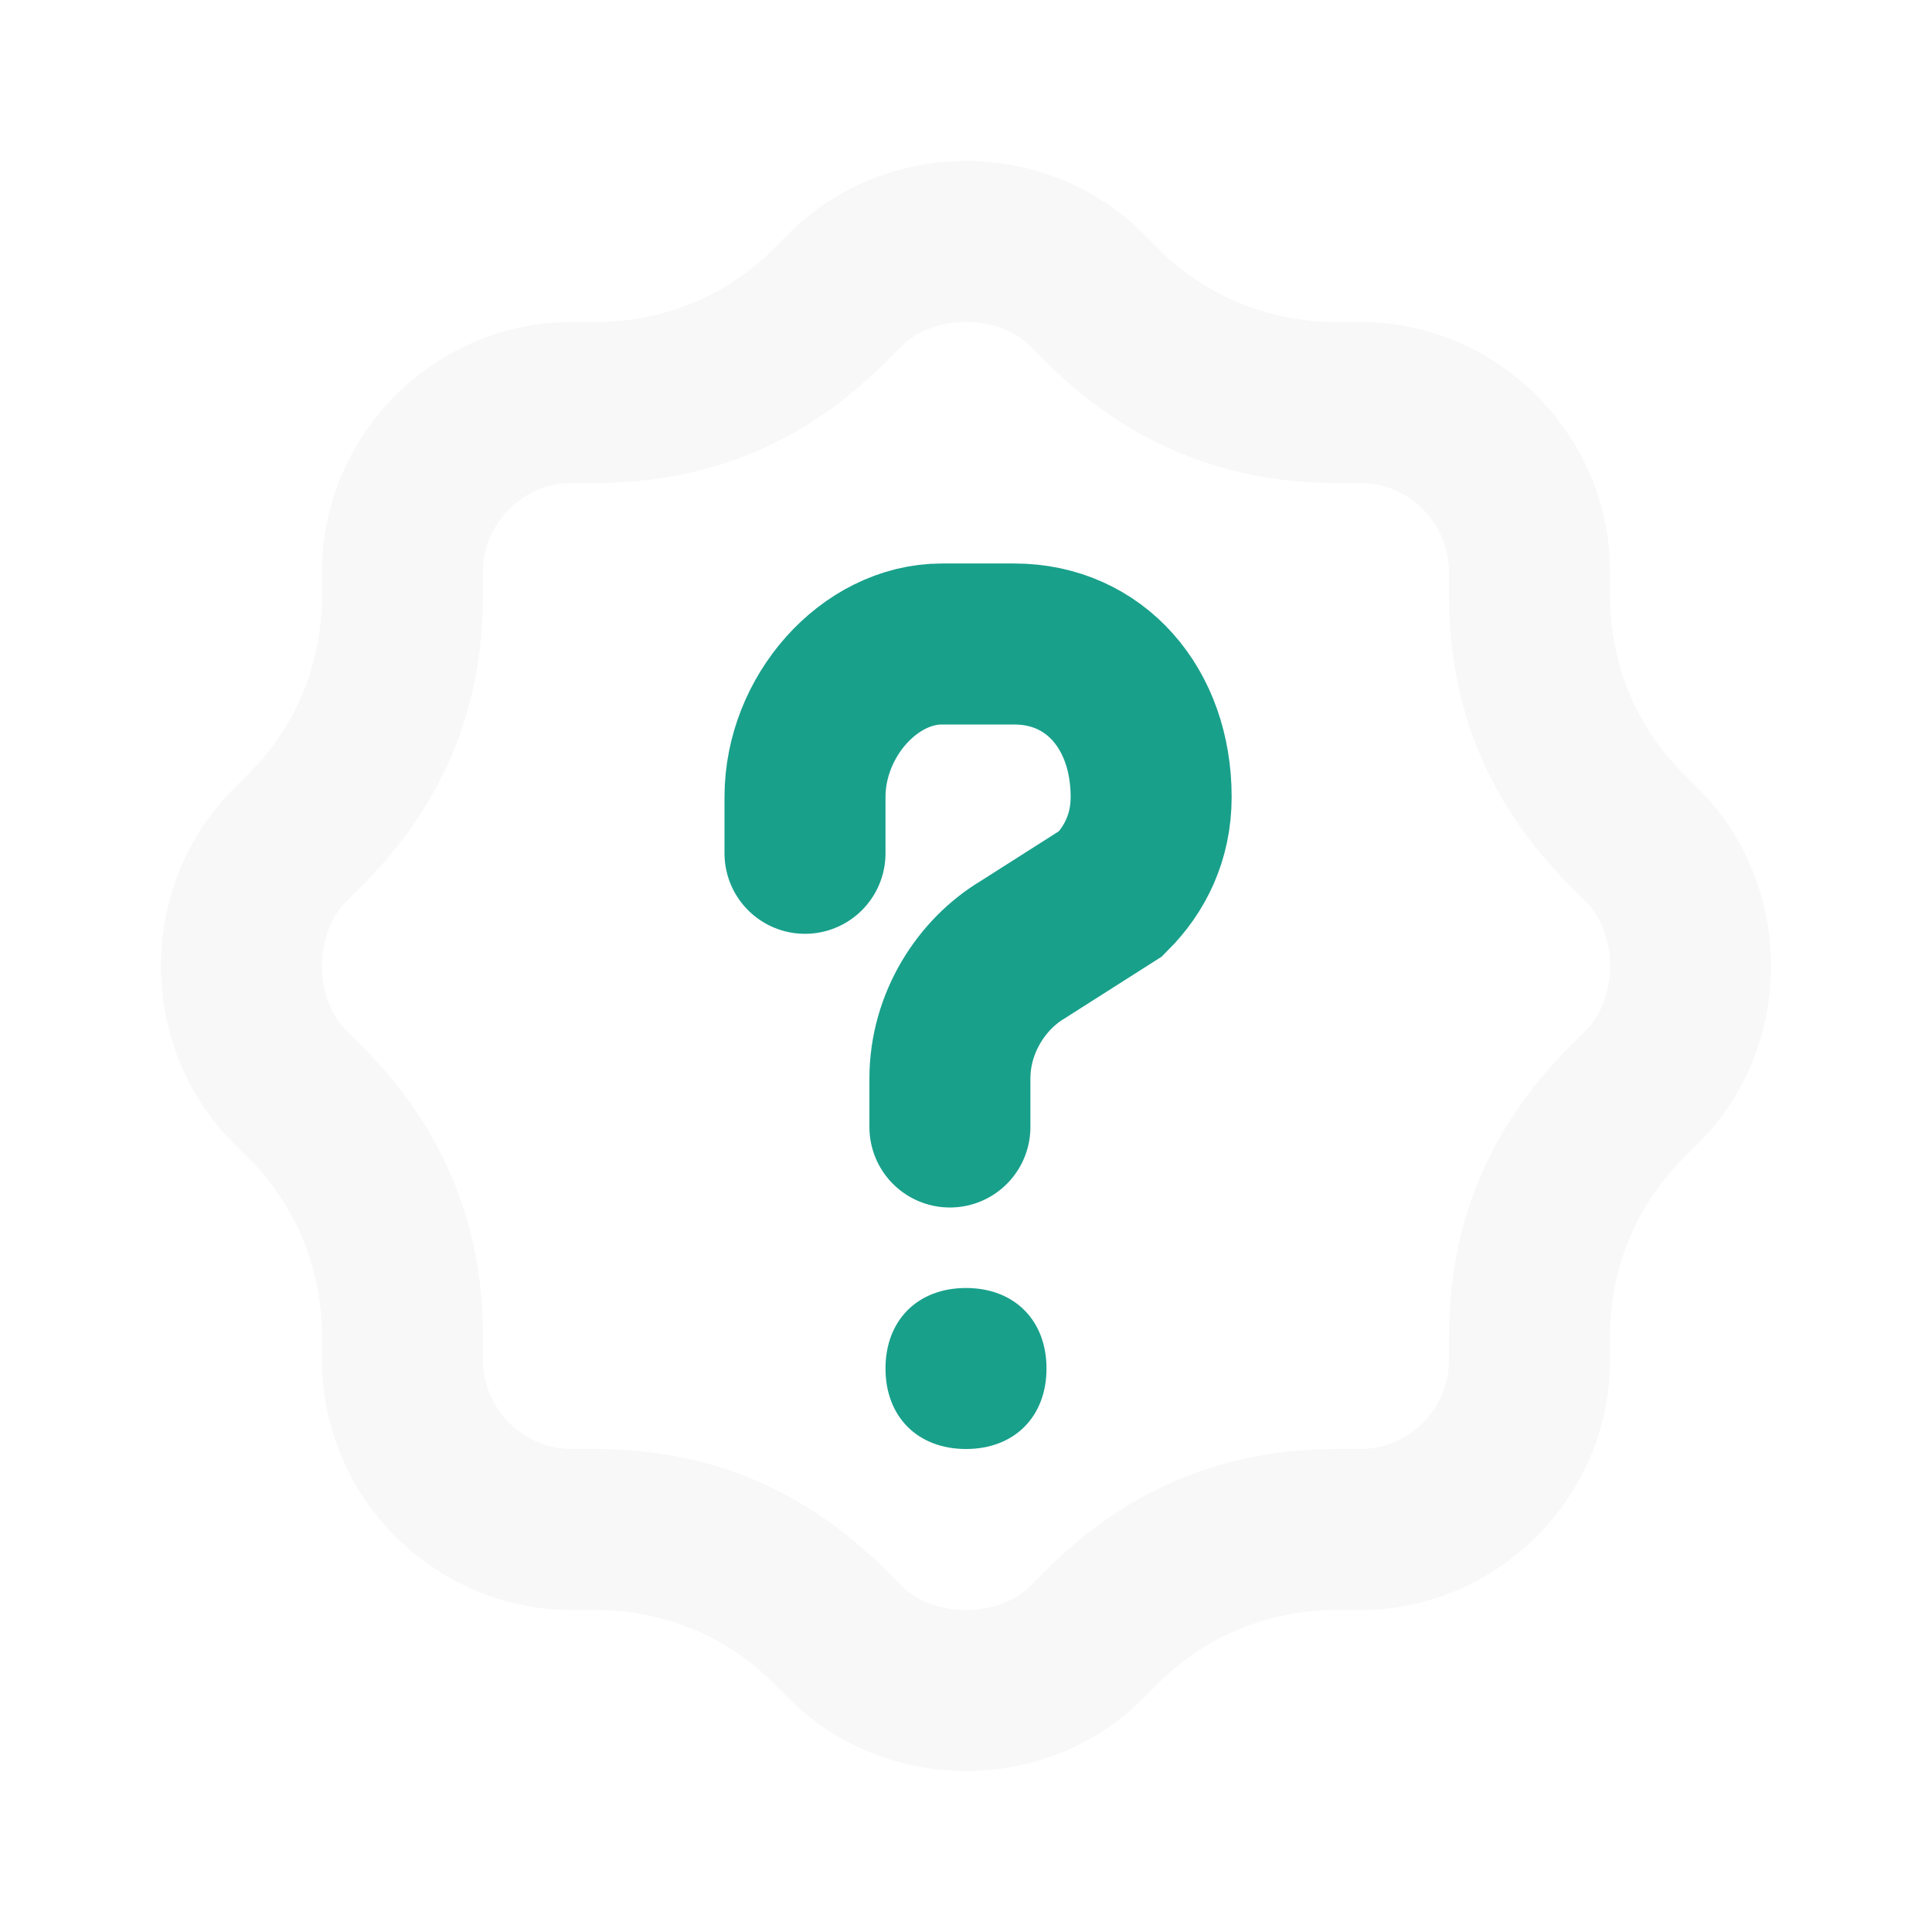
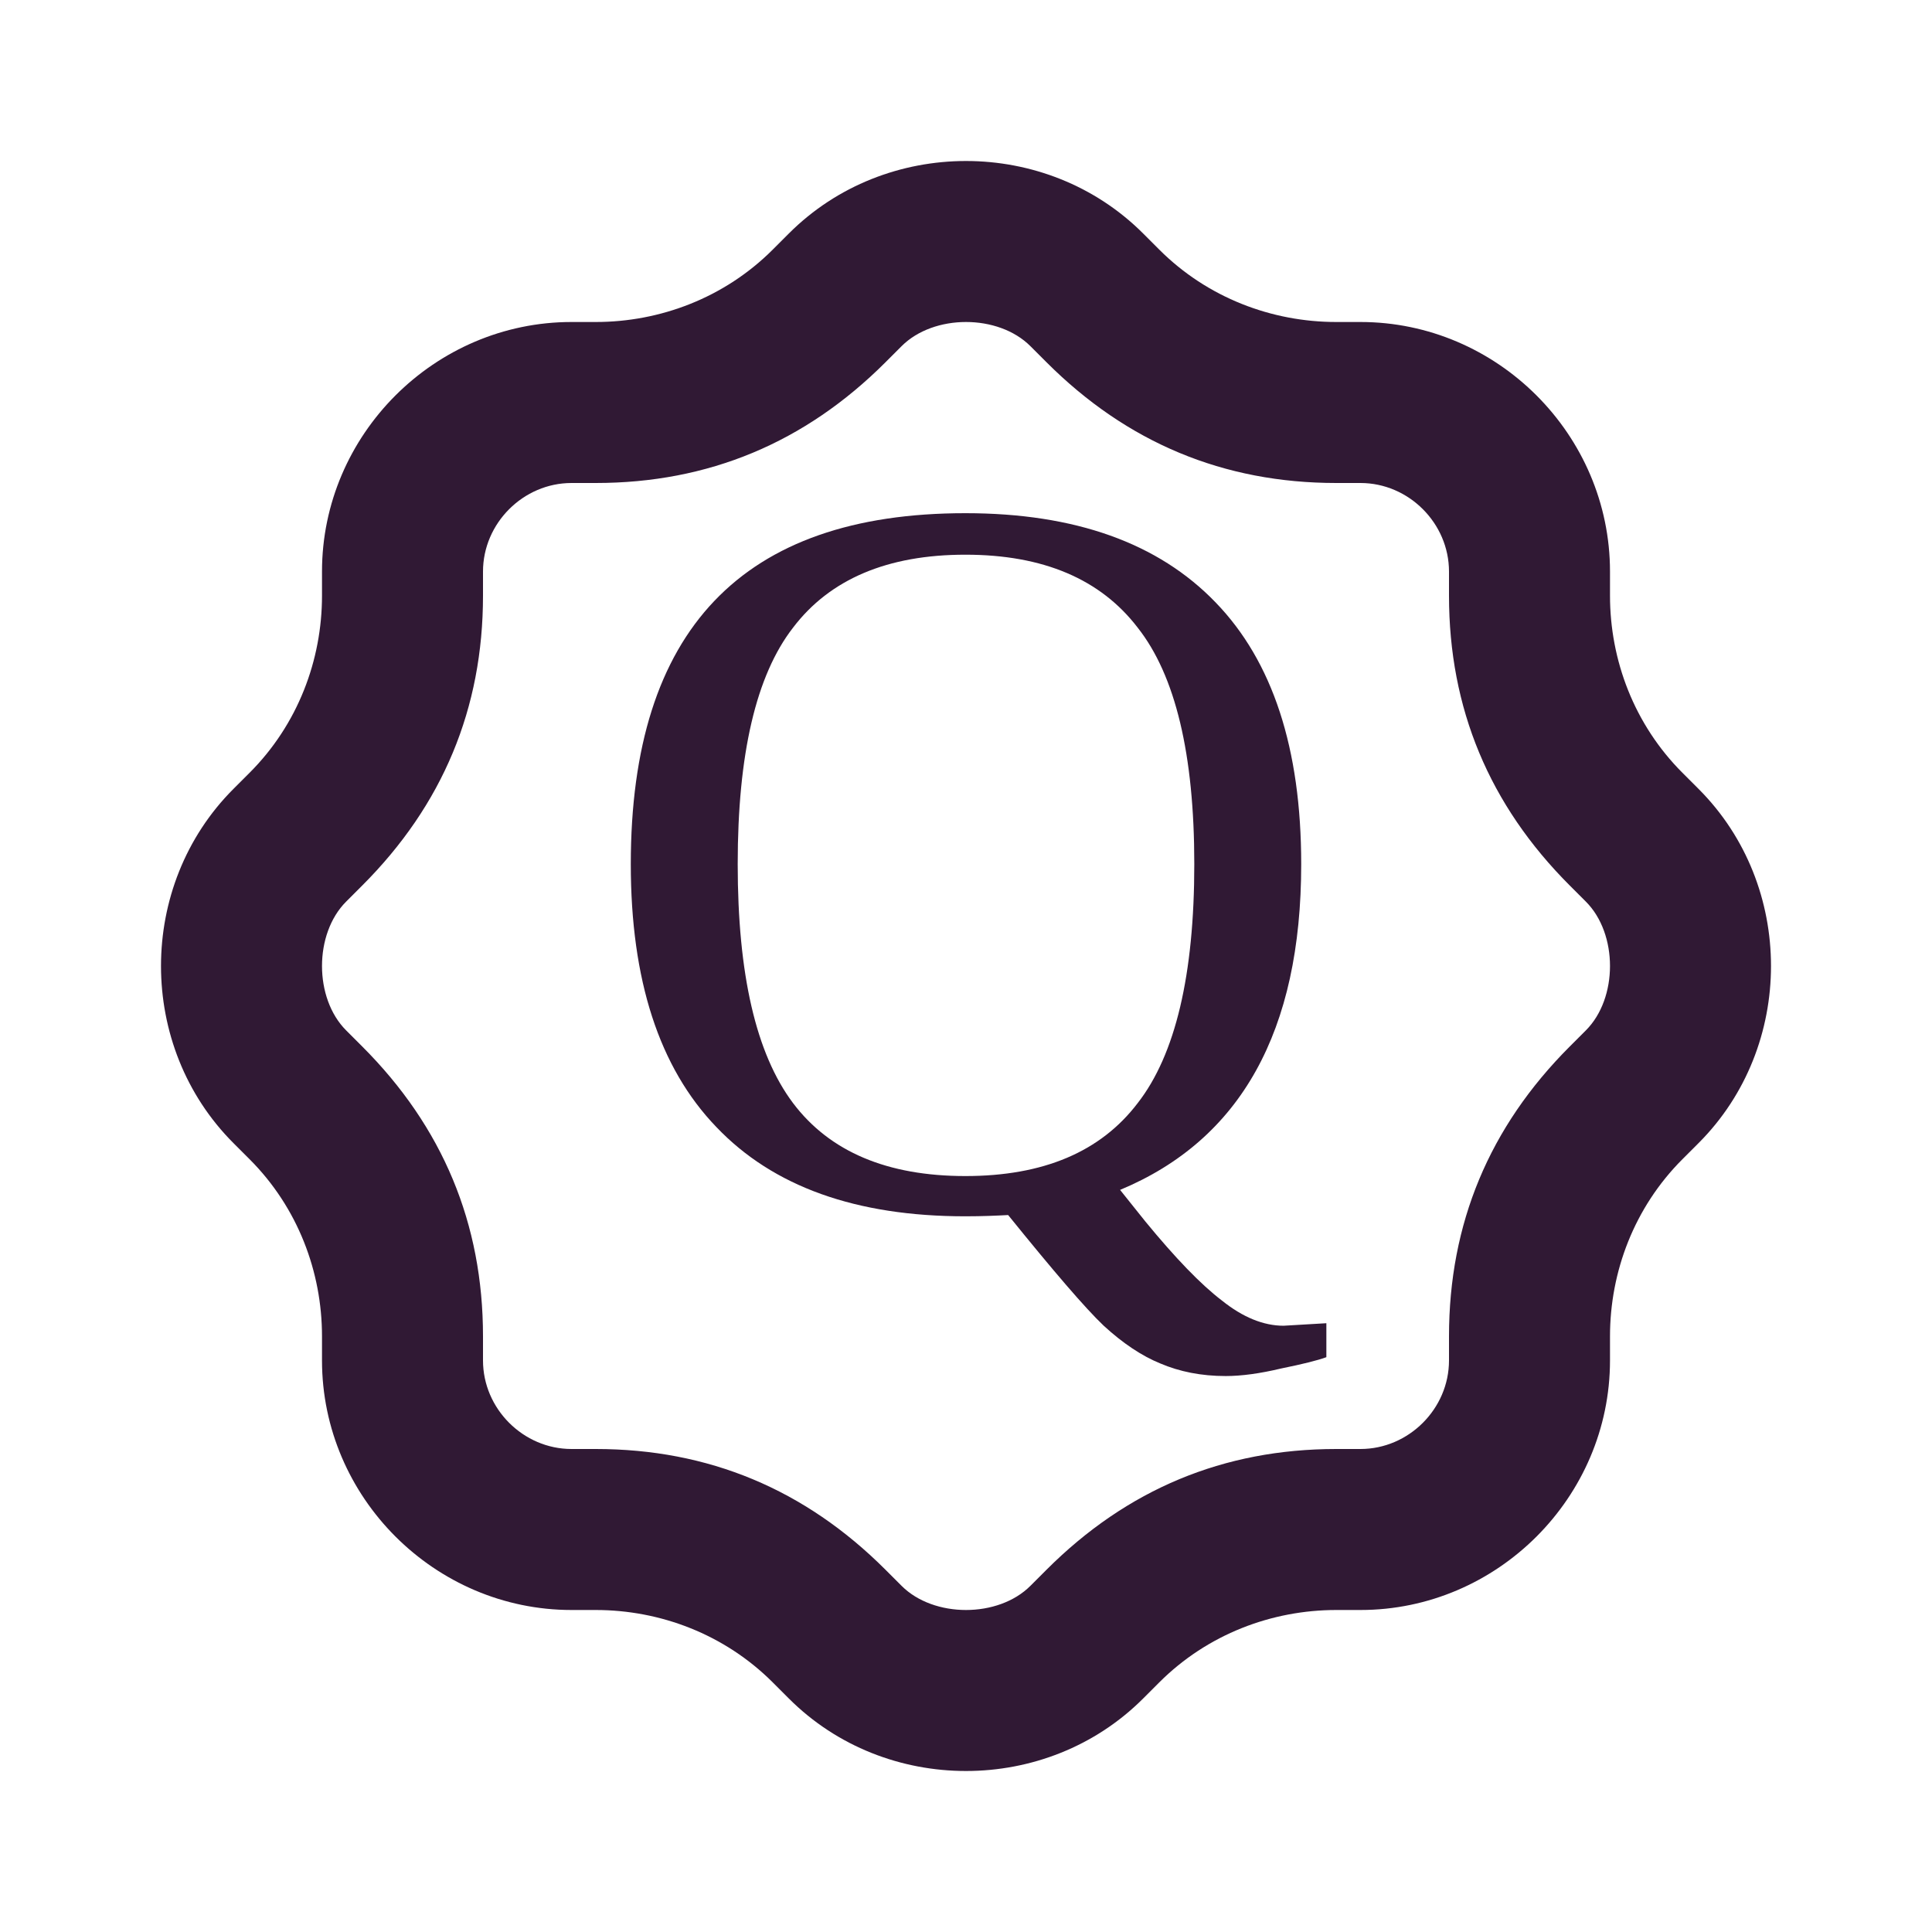
<svg xmlns="http://www.w3.org/2000/svg" enable-background="new 0 0 24 24" viewBox="0 0 24 24" id="quiz">
-   <path fill="#f8f8f8" d="M12,4c0.3,0,0.6,0.1,0.8,0.3L13,4.5c1,1,2.2,1.5,3.6,1.5h0.3C17.5,6,18,6.5,18,7.1v0.3c0,1.4,0.5,2.6,1.5,3.6    l0.2,0.2c0.2,0.2,0.3,0.5,0.3,0.8s-0.1,0.6-0.3,0.8L19.5,13c-1,1-1.5,2.2-1.5,3.6v0.3c0,0.6-0.5,1.1-1.1,1.1h-0.3    c-1.4,0-2.6,0.5-3.6,1.5l-0.2,0.2C12.6,19.9,12.3,20,12,20s-0.6-0.1-0.8-0.3L11,19.5c-1-1-2.2-1.5-3.6-1.5H7.1    C6.5,18,6,17.5,6,16.9v-0.3C6,15.2,5.5,14,4.5,13l-0.2-0.2C4.1,12.6,4,12.3,4,12s0.1-0.6,0.3-0.8L4.5,11C5.5,10,6,8.8,6,7.4V7.1    C6,6.5,6.5,6,7.1,6h0.3C8.8,6,10,5.5,11,4.5l0.2-0.2C11.4,4.1,11.7,4,12,4 M12,2c-0.8,0-1.6,0.3-2.2,0.9L9.6,3.1    C9,3.7,8.2,4,7.4,4H7.1C5.4,4,4,5.4,4,7.1v0.3C4,8.2,3.7,9,3.1,9.6L2.9,9.8c-1.2,1.2-1.2,3.2,0,4.4l0.2,0.2C3.7,15,4,15.8,4,16.6    v0.3C4,18.6,5.4,20,7.1,20h0.3c0.8,0,1.6,0.3,2.2,0.9l0.2,0.2c0.6,0.6,1.4,0.9,2.2,0.9s1.6-0.3,2.2-0.9l0.2-0.2    c0.6-0.6,1.4-0.9,2.2-0.9h0.3c1.7,0,3.1-1.4,3.1-3.1v-0.3c0-0.8,0.3-1.6,0.9-2.2l0.2-0.2c1.2-1.2,1.2-3.2,0-4.4l-0.2-0.2    C20.3,9,20,8.2,20,7.4V7.1C20,5.4,18.6,4,16.9,4h-0.3c-0.8,0-1.6-0.3-2.2-0.9l-0.2-0.2C13.6,2.3,12.8,2,12,2L12,2z" />
-   <path fill="none" stroke="#18A08B" stroke-linecap="round" stroke-miterlimit="10" stroke-width="2" d="M10,10.6V9.9c0-1,0.8-1.9,1.7-1.9h0.9c1,0,1.7,0.8,1.7,1.9v0c0,0.5-0.2,0.9-0.5,1.2l-1.1,0.7   c-0.5,0.3-0.9,0.9-0.9,1.6V14" />
-   <path fill="#18A08B" d="M12,18L12,18c-0.6,0-1-0.4-1-1v0c0-0.6,0.4-1,1-1h0c0.6,0,1,0.4,1,1v0C13,17.6,12.6,18,12,18z" />
+   <path fill="#301934" d="M12,4c0.3,0,0.6,0.1,0.8,0.3L13,4.5c1,1,2.2,1.5,3.6,1.5h0.3C17.5,6,18,6.5,18,7.1v0.3c0,1.4,0.5,2.6,1.5,3.6     l0.2,0.2c0.2,0.2,0.3,0.5,0.3,0.8s-0.1,0.6-0.3,0.8L19.5,13c-1,1-1.5,2.2-1.5,3.6v0.3c0,0.6-0.5,1.1-1.1,1.1h-0.3     c-1.4,0-2.6,0.5-3.6,1.5l-0.2,0.2C12.6,19.9,12.3,20,12,20s-0.6-0.1-0.8-0.3L11,19.5c-1-1-2.2-1.5-3.6-1.5H7.1     C6.5,18,6,17.5,6,16.9v-0.3C6,15.2,5.5,14,4.5,13l-0.2-0.2C4.1,12.6,4,12.3,4,12s0.1-0.6,0.3-0.8L4.5,11C5.5,10,6,8.8,6,7.4V7.1     C6,6.5,6.5,6,7.1,6h0.3C8.8,6,10,5.5,11,4.5l0.2-0.2C11.4,4.1,11.7,4,12,4 M12,2c-0.8,0-1.6,0.3-2.2,0.9L9.6,3.1     C9,3.7,8.2,4,7.4,4H7.1C5.4,4,4,5.4,4,7.1v0.3C4,8.2,3.7,9,3.1,9.6L2.9,9.8c-1.2,1.2-1.2,3.2,0,4.4l0.2,0.2C3.7,15,4,15.8,4,16.6     v0.3C4,18.6,5.4,20,7.1,20h0.3c0.8,0,1.6,0.3,2.2,0.9l0.2,0.2c0.6,0.6,1.4,0.9,2.2,0.9s1.6-0.3,2.2-0.9l0.2-0.2     c0.6-0.6,1.4-0.9,2.2-0.9h0.3c1.7,0,3.1-1.4,3.1-3.1v-0.3c0-0.8,0.3-1.6,0.9-2.2l0.2-0.2c1.2-1.2,1.2-3.2,0-4.4l-0.2-0.2     C20.3,9,20,8.2,20,7.4V7.1C20,5.4,18.6,4,16.9,4h-0.3c-0.8,0-1.6-0.3-2.2-0.9l-0.2-0.2C13.6,2.3,12.8,2,12,2L12,2z" />
+   <text x="50%" y="50%" dominant-baseline="middle" text-anchor="middle" font-size="13" fill="#301934">Q</text>
</svg>
